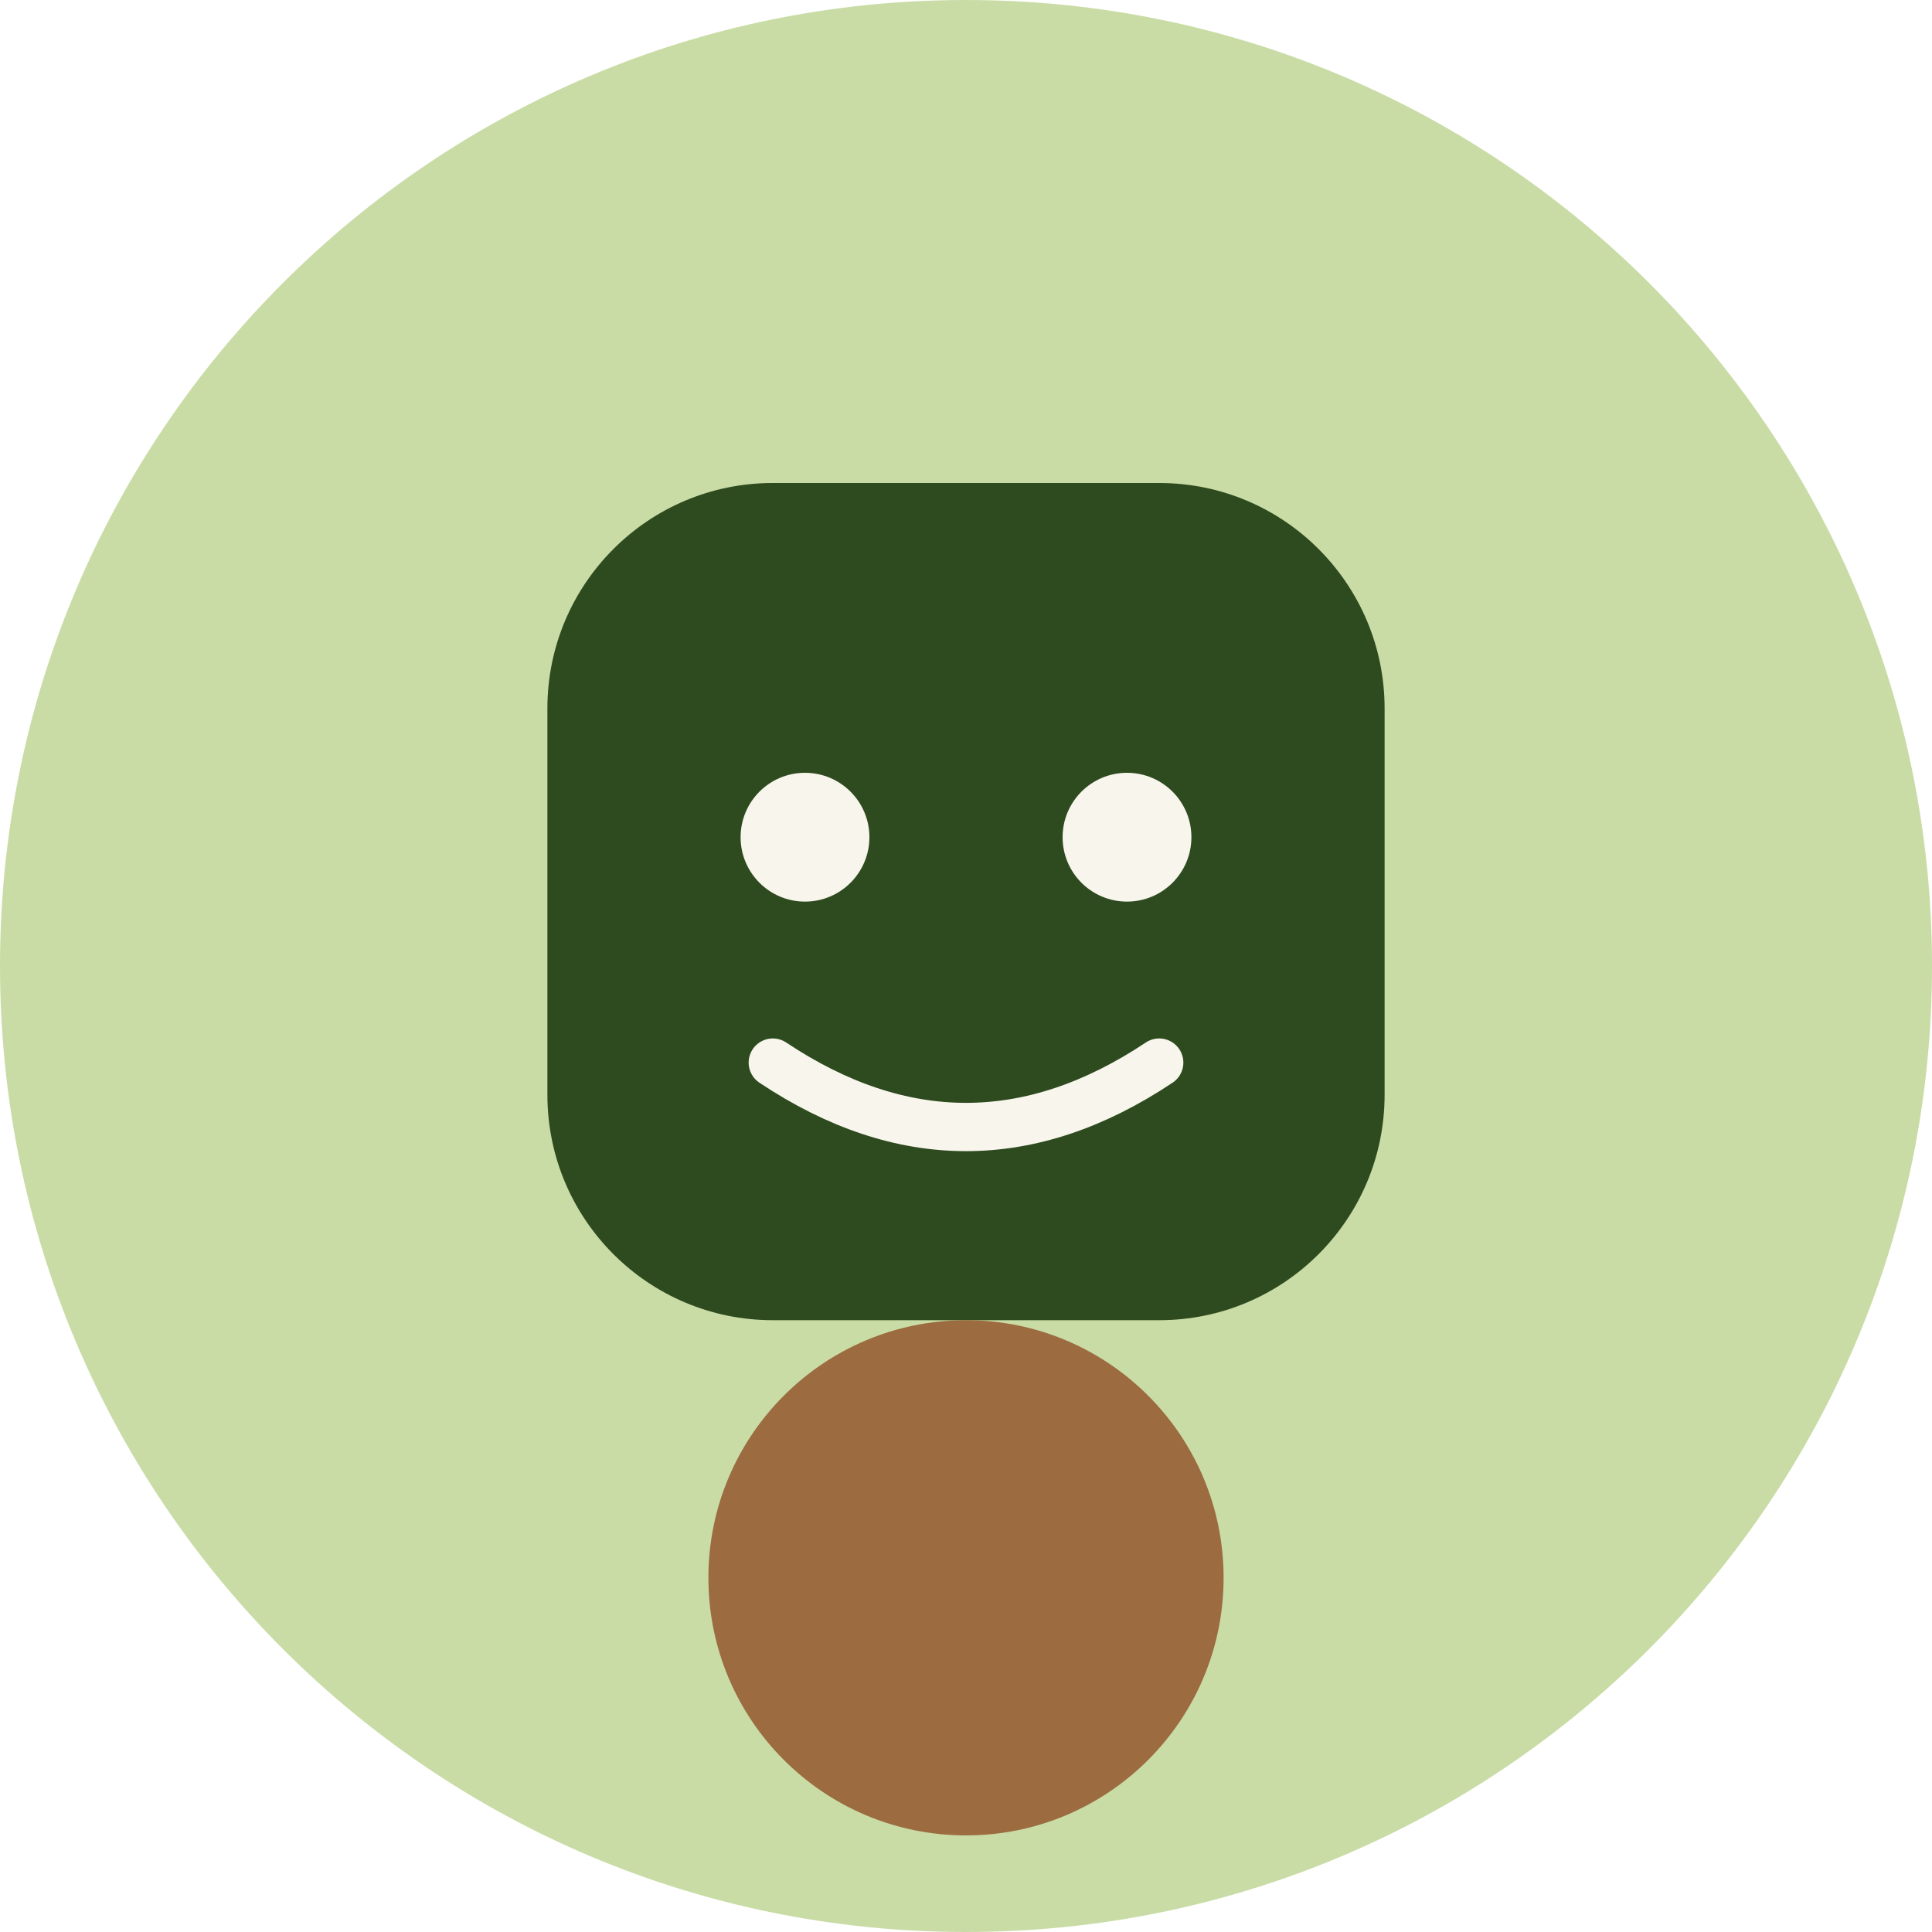
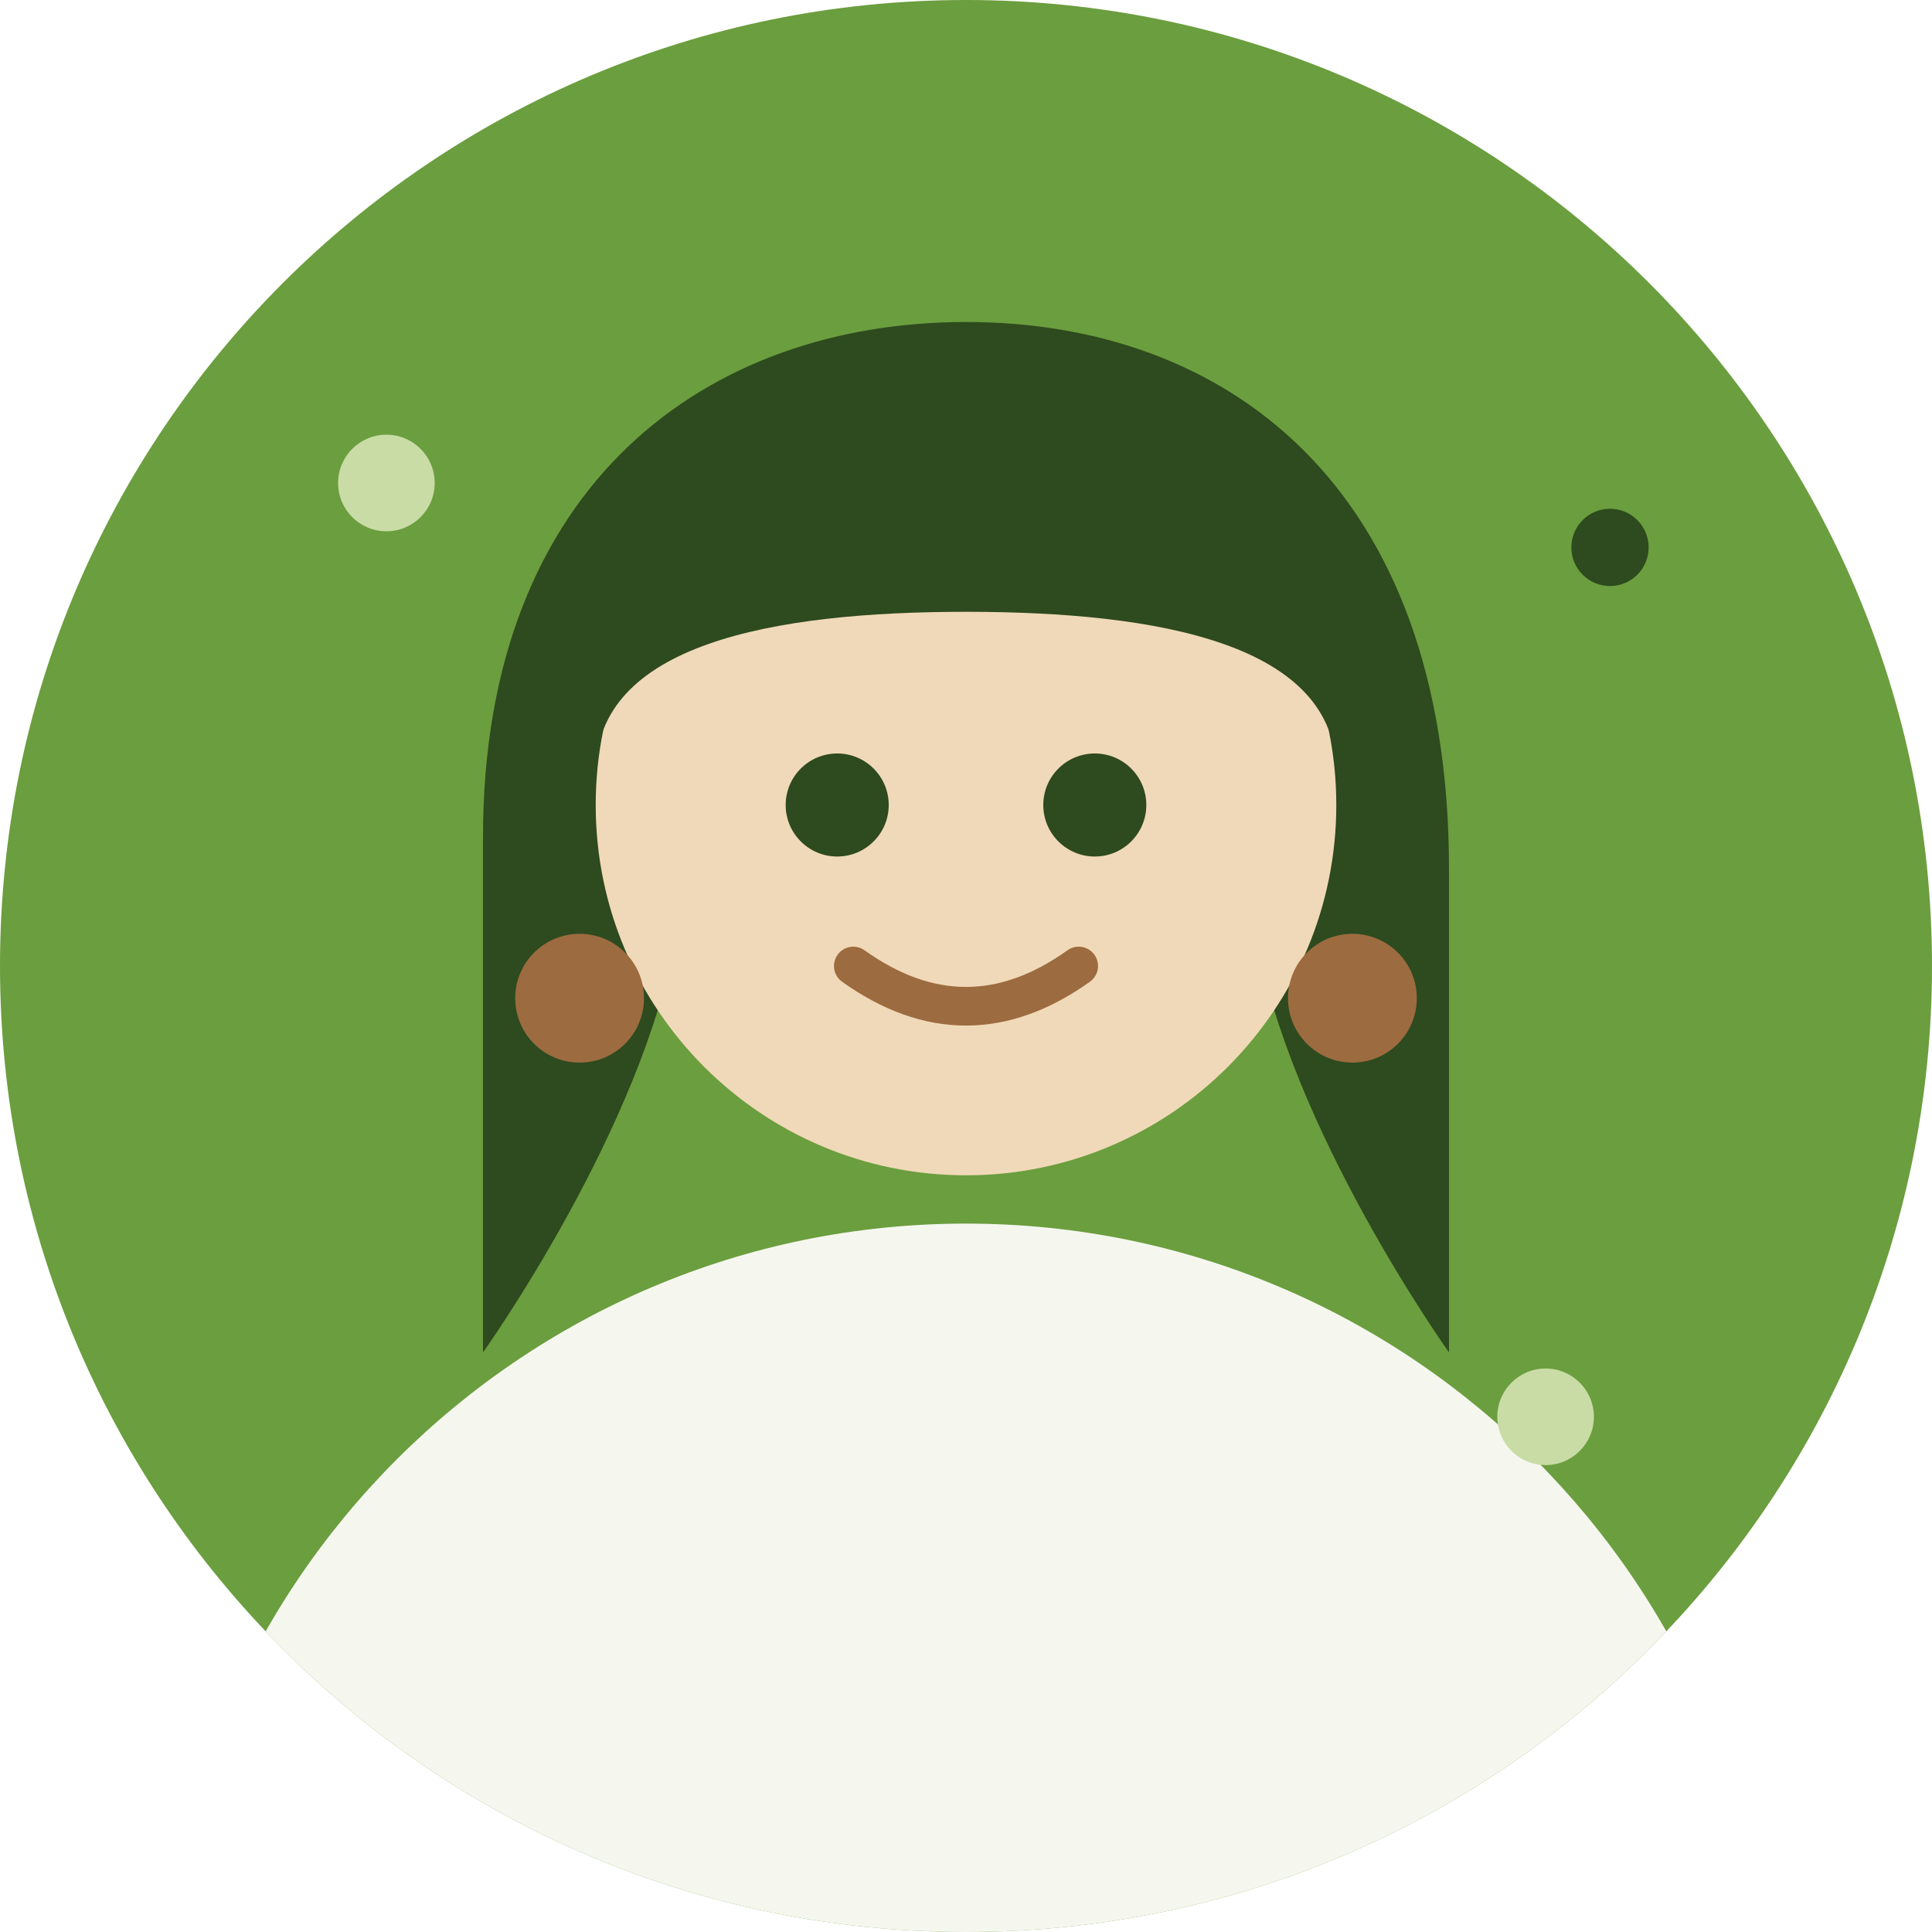
- <svg xmlns="http://www.w3.org/2000/svg" viewBox="0 0 120 120" role="img" aria-label="幾何頭像">
-   <circle cx="60" cy="60" r="60" fill="#C9DCA6" />
-   <rect x="34" y="30" width="52" height="52" rx="14" fill="#2E4A1F" />
-   <circle cx="50" cy="52" r="4" fill="#F8F6EC" />
-   <circle cx="70" cy="52" r="4" fill="#F8F6EC" />
-   <path d="M48 66 q12 8 24 0" stroke="#F8F6EC" stroke-width="3" fill="none" stroke-linecap="round" />
-   <circle cx="60" cy="98" r="16" fill="#9C6B3F" />
+ <svg xmlns="http://www.w3.org/2000/svg" viewBox="0 0 120 120" role="img" aria-label="講師頭像">
+   <defs>
+     <clipPath id="c2">
+       <circle cx="60" cy="60" r="60" />
+     </clipPath>
+   </defs>
+   <g clip-path="url(#c2)">
+     <rect width="120" height="120" fill="#6B9E3E" />
+     <circle cx="60" cy="126" r="50" fill="#F5F7EF" />
+     <path d="M30 52 C30 30 44 20 60 20 C76 20 90 30 90 54 L90 84 C90 84 80 70 78 58 C70 66 50 66 42 58 C40 70 30 84 30 84 Z" fill="#2E4A1F" />
+     <circle cx="60" cy="50" r="23" fill="#F0D9B8" />
+     <path d="M37 48 C37 30 50 24 60 24 C70 24 83 30 83 48 C83 40 72 38 60 38 C48 38 37 40 37 48 Z" fill="#2E4A1F" />
+     <circle cx="52" cy="50" r="3.2" fill="#2E4A1F" />
+     <circle cx="68" cy="50" r="3.2" fill="#2E4A1F" />
+     <path d="M53 60 q7 5 14 0" stroke="#9C6B3F" stroke-width="2.4" fill="none" stroke-linecap="round" />
+     <circle cx="36" cy="62" r="4" fill="#9C6B3F" />
+     <circle cx="84" cy="62" r="4" fill="#9C6B3F" />
+     <circle cx="24" cy="30" r="3" fill="#C9DCA6" />
+     <circle cx="96" cy="88" r="3" fill="#C9DCA6" />
+     <circle cx="100" cy="34" r="2.4" fill="#2E4A1F" />
+   </g>
</svg>
